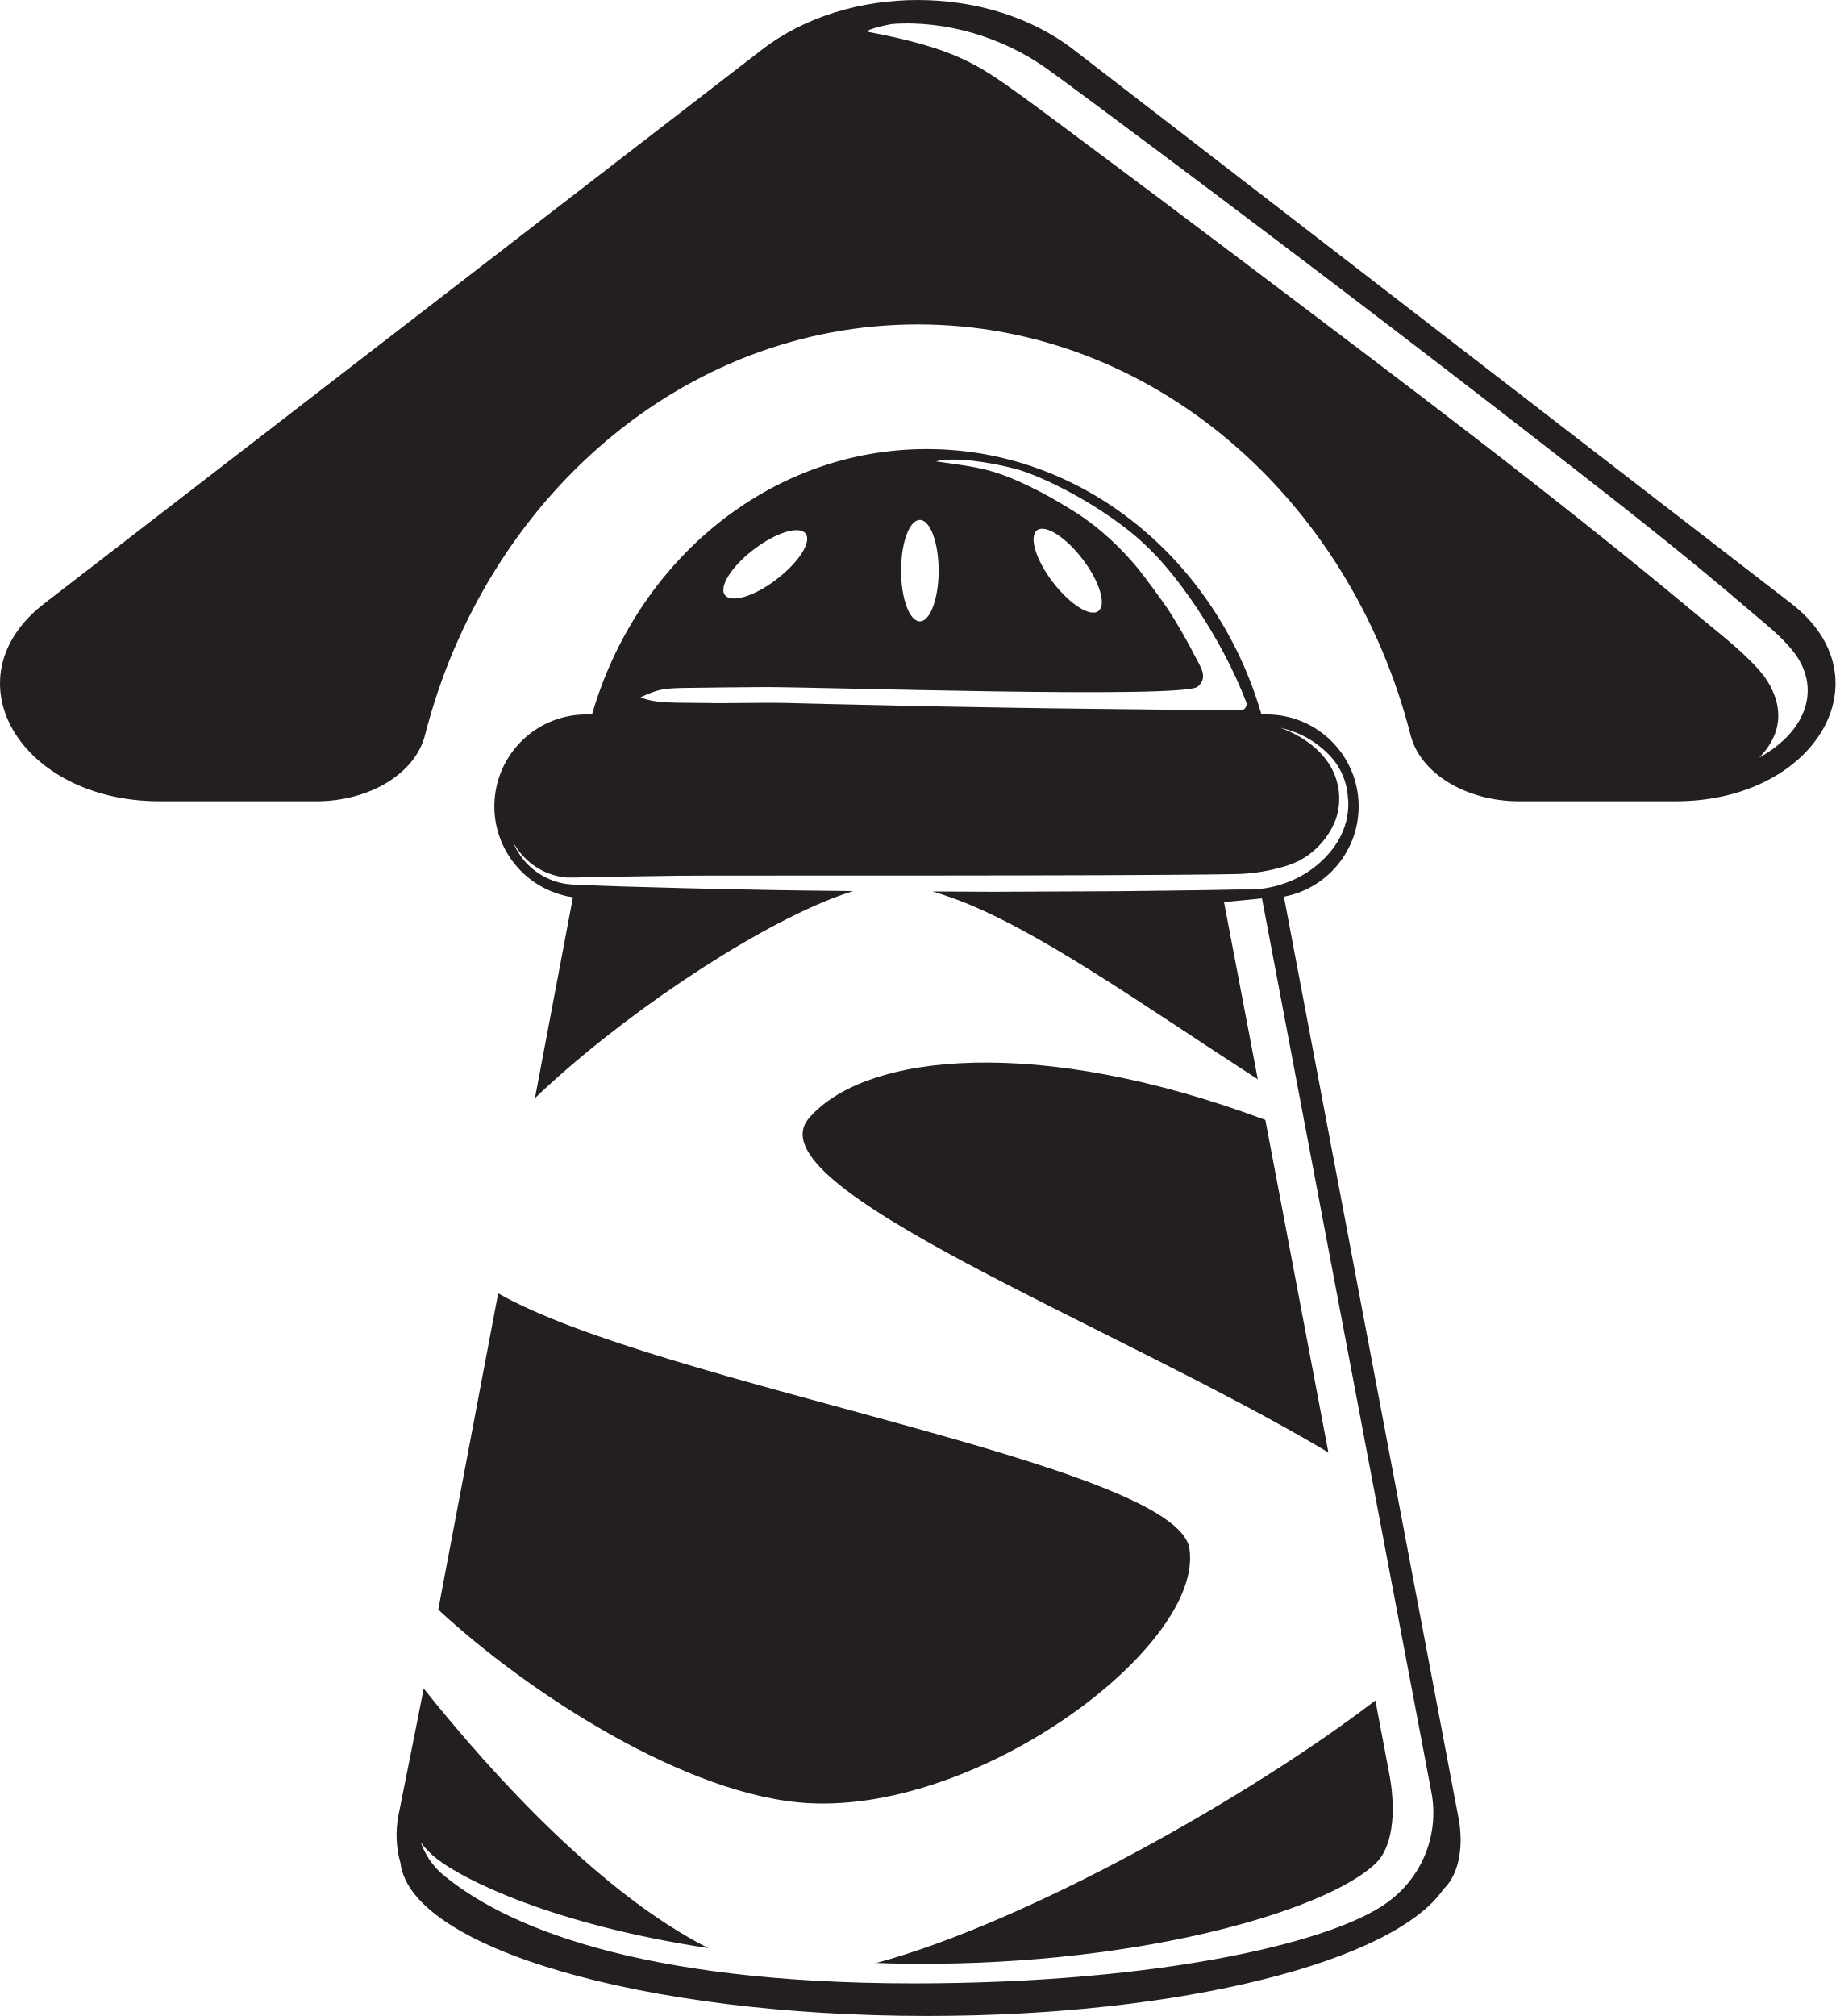
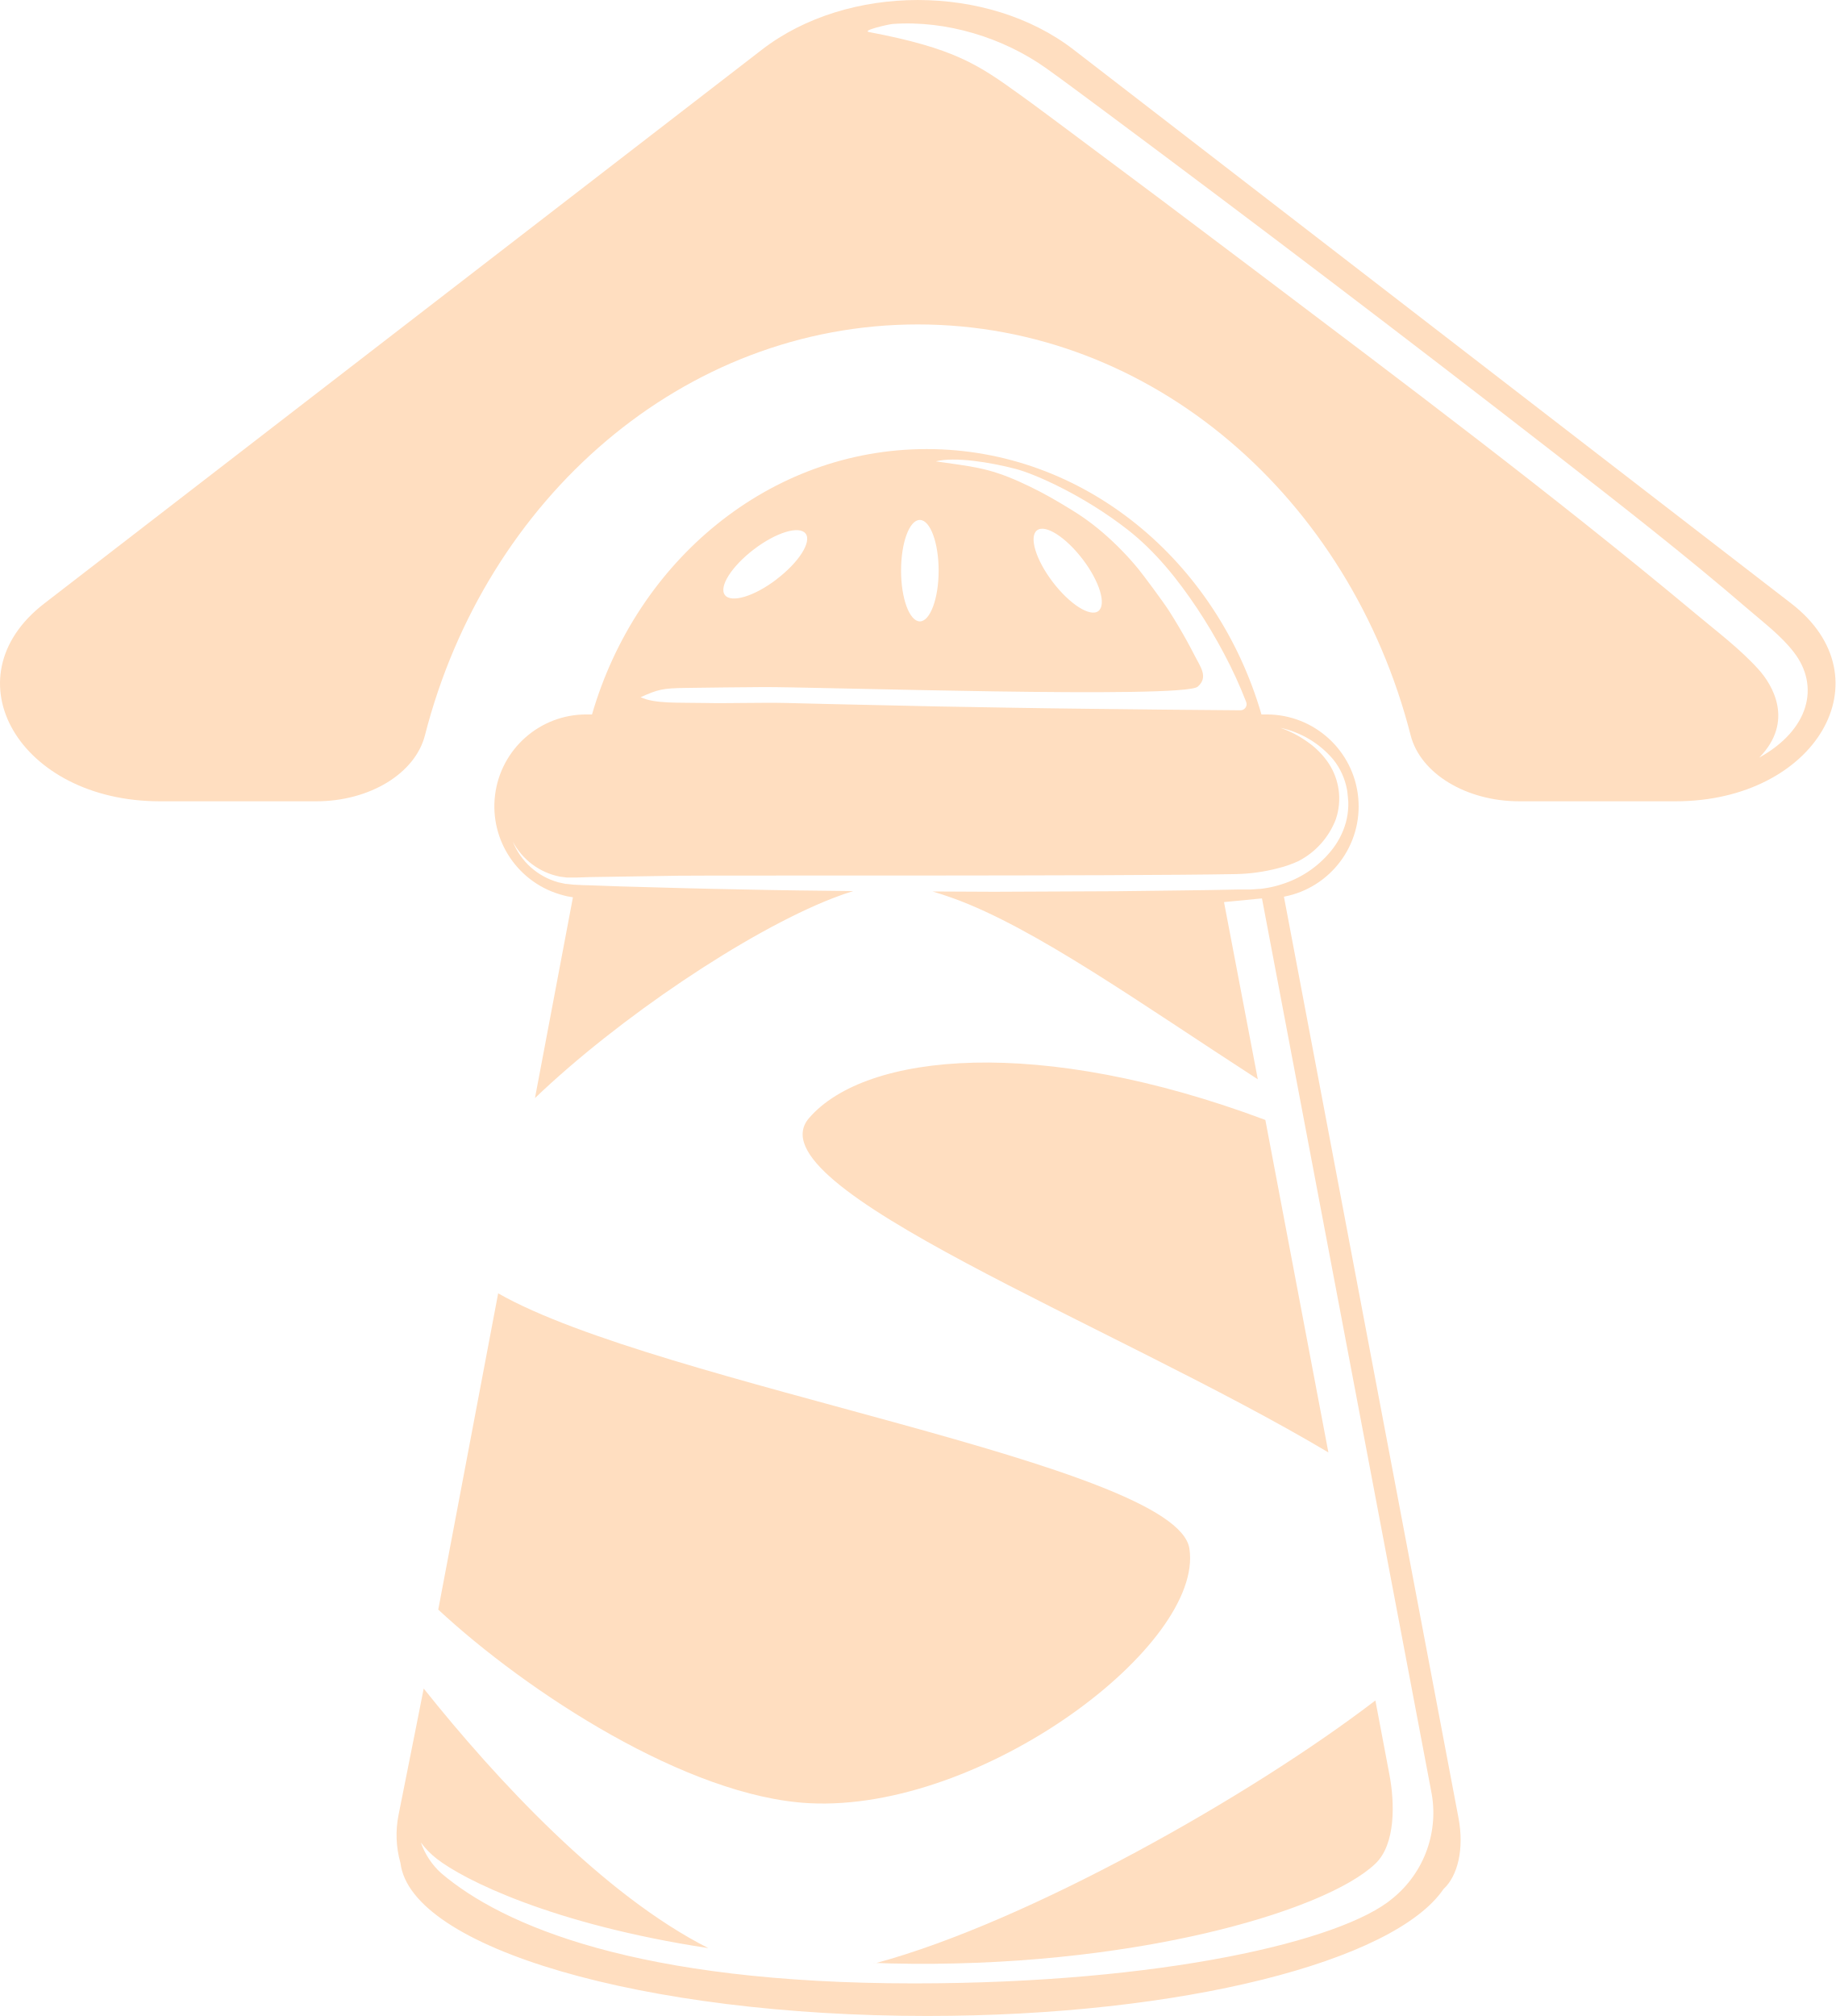
<svg xmlns="http://www.w3.org/2000/svg" id="Layer_1" data-name="Layer 1" viewBox="0 0 428.89 471.01">
  <defs>
-     <style>.cls-1{fill:#231f20;}</style>
+     <style>.cls-1{fill:#ffdec0;}</style>
  </defs>
  <path class="cls-1" d="M300,209.5a21.48,21.48,0,0,0-4-42.58h-1.25c-10.42-35.92-41.49-62-78.21-62s-67.79,26.06-78.21,62H137a21.47,21.47,0,0,0-5.38,42.26c.27.07.54.15.82.21.47.1.95.17,1.43.25L125,256.55c19.43-18.61,49.52-38.87,69.49-46.66q2.55-1,4.86-1.7c-8.41-.1-16.83-.17-25.24-.37-9.68-.17-19.35-.44-29-.72l-7.25-.26c-1.14,0-2.26-.07-3.41-.13h-.22l-1.24-.13-.64-.07-.19,0-1.66-.36a16.05,16.05,0,0,1-10.69-9.55,15.89,15.89,0,0,0,11,8.21l1.62.21h.11l.74,0,1,0h.5l3.12-.1,20.58-.32c8.78-.11,103.74.12,130.3-.38h0a41.36,41.36,0,0,0,4.92-.39,42.41,42.41,0,0,0,5-1,26.55,26.55,0,0,0,4.66-1.63,18.39,18.39,0,0,0,8.77-9.8,15,15,0,0,0-1.68-13.06,18.77,18.77,0,0,0-4.93-5,24.47,24.47,0,0,0-6.38-3.3,22.22,22.22,0,0,1,12.44,7.47,15.86,15.86,0,0,1,3.14,6.89c.13.63.15,1.27.23,1.9,0,.32.07.64.09,1v1a16.83,16.83,0,0,1-.56,3.85,18.26,18.26,0,0,1-3.64,6.86,24.12,24.12,0,0,1-11.43,7.61c-.51.16-1,.32-1.55.45a26,26,0,0,1-3.42.61l-.25,0c-.65.06-1.46.12-2.11.14l-1.83,0-.8,0c-9.41.22-18.82.26-28.23.4l-29,.13-14.32-.07q2.29.67,4.81,1.58c19.12,6.91,43.83,24.61,71.19,42.31L286,210.76l8.87-.86,39.52,208.48a25.74,25.74,0,0,1-9,25.15c-11.82,10-53.95,19.86-111.81,19.86-64.67,0-96.14-13.49-110.55-25.8a17.46,17.46,0,0,1-4.7-7.13,19.42,19.42,0,0,0,3.73,3.82c6.19,4.84,26.78,15.29,63.45,20.87C141,442.75,116,415.81,99,394.5c0,0-1.59,8-1.78,9S93.13,424,93.13,424a23.85,23.85,0,0,0,.44,11.26C96,455.12,150.19,471,216.65,471c59.47,0,109.09-12.72,120.64-29.65,3.35-3.09,4.86-9.43,3.5-16.61Zm-62.69-99.95c4.58,1.2,15.9,6.2,26.12,14.16,6.53,5.09,11.75,11.63,16.31,18.46q3.41,5.14,6.29,10.59A104.4,104.4,0,0,1,291.18,164a1.43,1.43,0,0,1-1.34,1.95h0q-17.69-.13-35.38-.35c-11.79-.12-23.59-.35-35.38-.55q-12.39-.26-24.78-.55c-3.53-.09-7.07-.17-10.6-.26-5.9-.14-13.29.13-19.18,0s-11.51.23-14.84-1.35c4.08-1.8,5-2.11,10.87-2.17s11.79-.17,17.69-.19c11.79-.09,98.31,2.79,101.62-.1,2.58-2.26.59-4.67-.79-7.4q-1.71-3.35-3.63-6.58c-.77-1.3-1.55-2.59-2.37-3.86-1.29-2-6.06-8.43-7.11-9.69a69.4,69.4,0,0,0-8.38-8.55,57.09,57.09,0,0,0-4.74-3.64c-1.64-1.11-3.37-2.16-5.11-3.19a91.84,91.84,0,0,0-9.58-5c-7.35-3.28-11.06-3.5-19.47-4.73C223,106.66,231.4,108,237.29,109.55Zm19.35,33.21c-1.93,1.47-6.7-1.57-10.67-6.77s-5.61-10.62-3.68-12.09,6.7,1.57,10.67,6.77S258.57,141.29,256.64,142.76Zm-41.73-21.28c2.42,0,4.39,5.3,4.39,11.85s-2,11.85-4.39,11.85-4.39-5.3-4.39-11.85S212.49,121.48,214.91,121.48Zm-33.46,13.86c-5.21,4-10.62,5.61-12.09,3.68s1.57-6.7,6.77-10.67,10.62-5.61,12.09-3.68S186.66,131.38,181.45,135.34Z" transform="translate(0)" />
  <path class="cls-1" d="M203.83,458.6c1.36,0,2.72.1,4.1.13,55.64,1.32,101.61-12,113.44-23.31,4.75-4.53,4.55-14.15,3.27-20.86l-3.27-17.27C292.1,419.7,240.17,449,204.81,458.61Z" transform="translate(0)" />
  <path class="cls-1" d="M295.66,261.66c-52.77-19.75-93.33-15.78-106.6-.46-13.91,16,71.09,48.22,121.33,78.14Z" transform="translate(0)" />
  <path class="cls-1" d="M102.4,376.06c20.74,19.27,58.2,43.73,86.65,45.23,40.49,2.13,92.36-37,88.86-59.5C274.84,342,154.09,323.68,116.4,302.17,111.23,329.46,106.08,356.7,102.4,376.06Z" transform="translate(0)" />
  <path class="cls-1" d="M418.55,141,250.84,11.59c-20-15.45-52.77-15.45-72.79,0L10.34,141c-22.58,17.43-5.74,46.21,27,46.21H73.92c12.4,0,23.08-6.46,25.37-15.41,14.17-55.39,60.36-96,115.16-96s101,40.6,115.16,96c2.29,8.94,13,15.41,25.37,15.41h36.54C424.29,187.22,441.13,158.44,418.55,141Zm-7.49,36c8.33-8.5,3-17.13-.19-20.63-4.38-4.84-9.69-8.81-14.69-13C362.81,115.54,328,89.44,293.32,63.24q-21.94-16.59-44-33c-3.68-2.73-7.34-5.49-11.06-8.16-9.72-7-15.24-10.8-35.19-14.59-1.88-.36,4.63-1.83,5.5-1.89,12.52-.9,25.87,3.19,36,10.43,4.58,3.27,9.08,6.68,13.59,10q53,39.42,105.16,79.94c15.25,11.89,30.55,23.79,45.2,36.41,3.57,3.08,7.71,6.2,10.62,10C425.26,160.27,422.81,170.47,411.06,177Z" transform="translate(0)" />
</svg>
